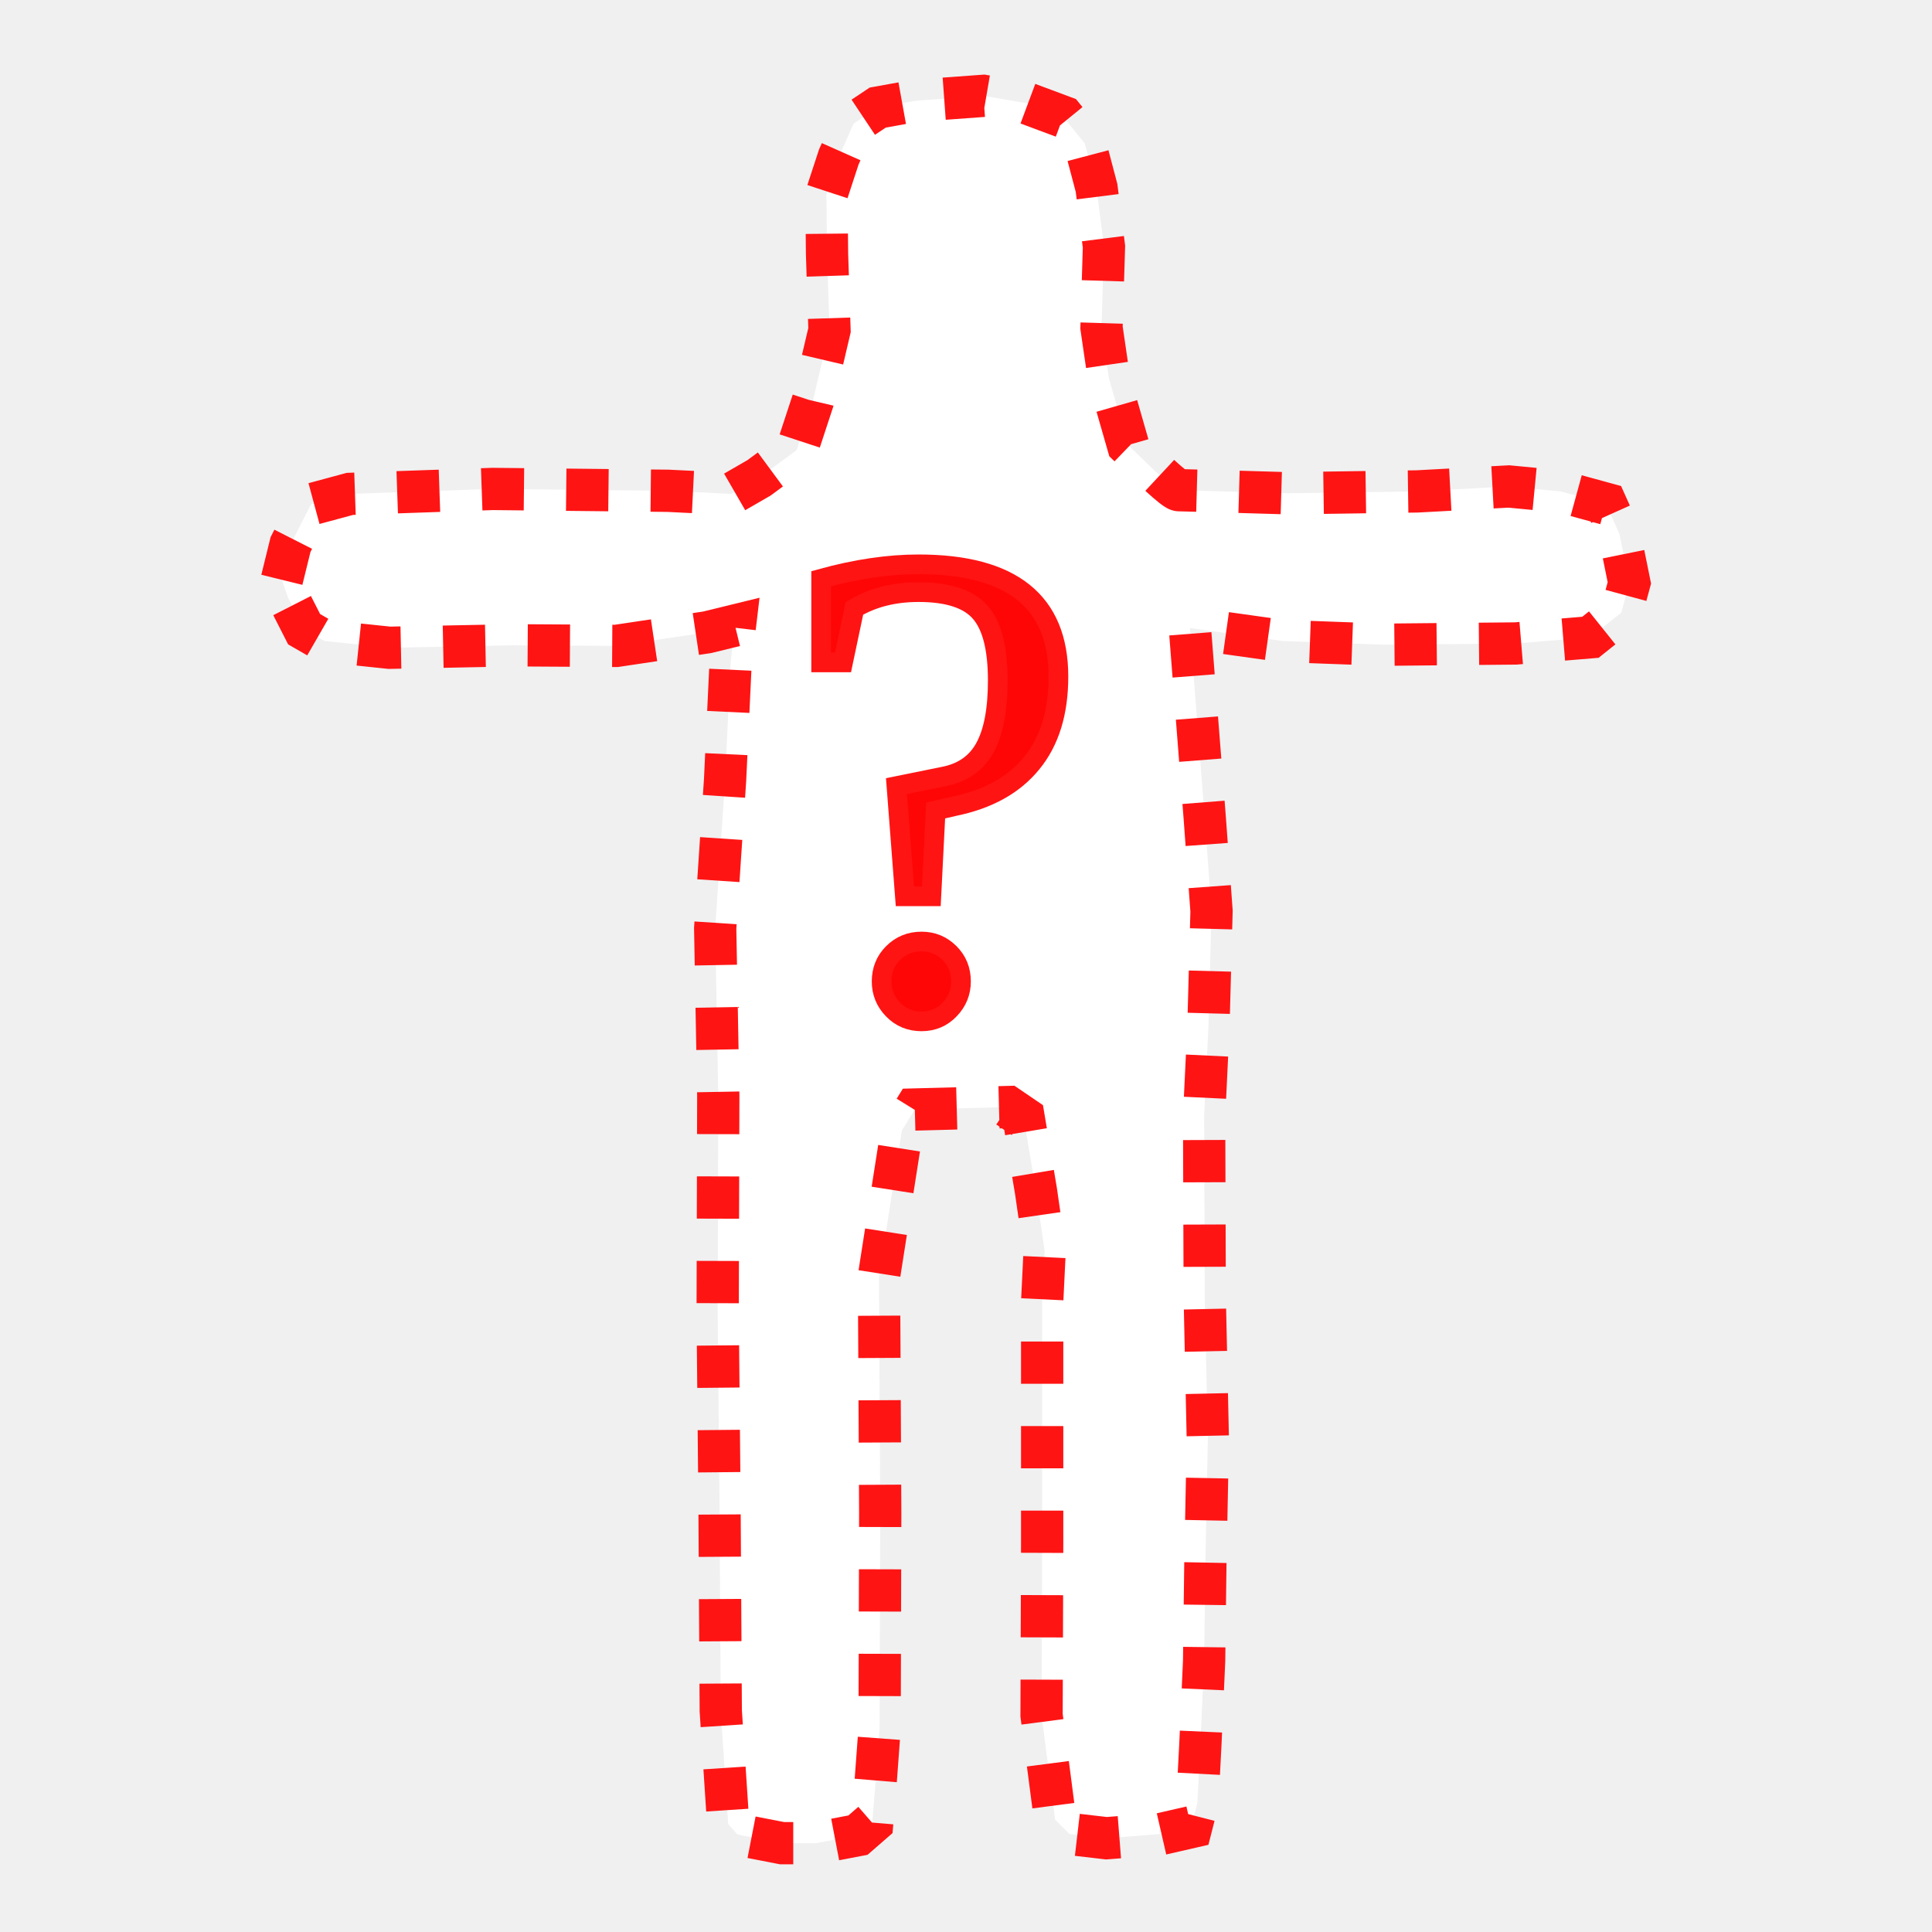
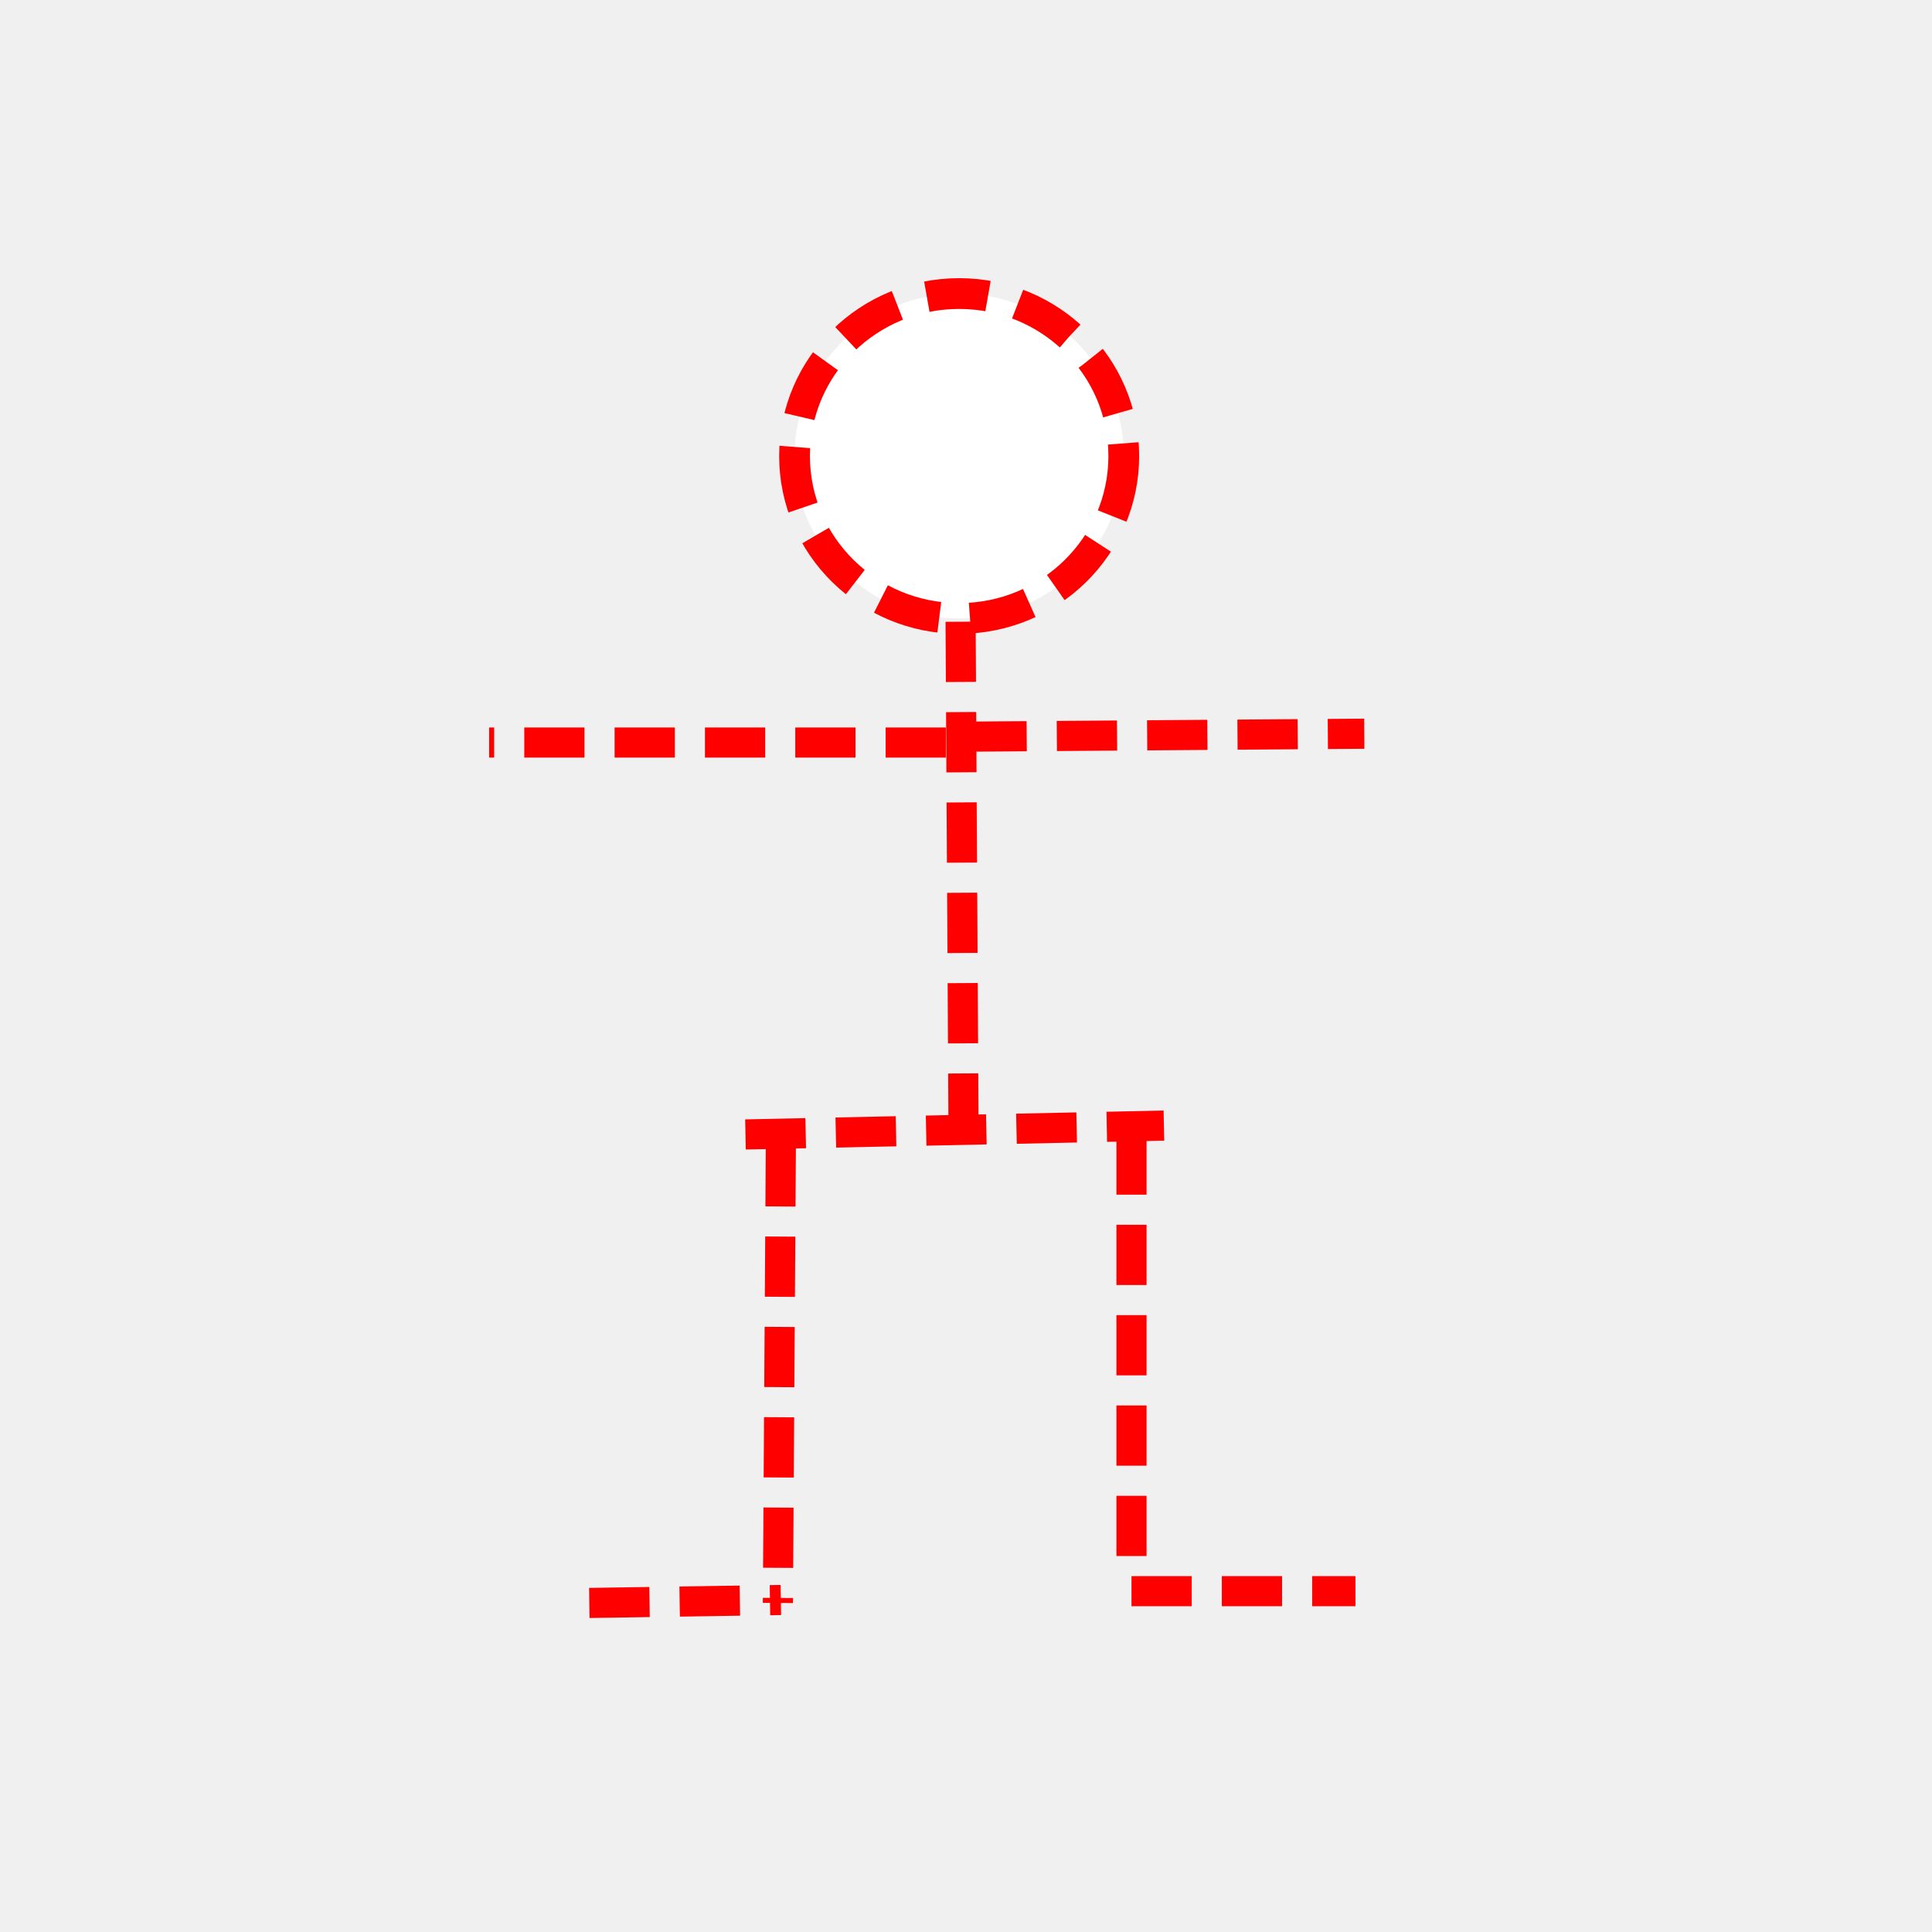
<svg xmlns="http://www.w3.org/2000/svg" width="500" height="500" viewBox="0 0 132.292 132.292" version="1.1" id="svg1" xml:space="preserve">
  <defs id="defs1">
    <rect x="220.004" y="165.003" width="70.099" height="101.375" id="rect1" />
  </defs>
  <g id="layer1">
-     <path style="fill:#ffffff;stroke:#ff1414;stroke-width:2.894;stroke-dasharray:2.894, 2.894;stroke-dashoffset:0;stroke-opacity:1;fill-opacity:1" d="m 19.3,39.702 0.593,-2.412 1.397,-2.751 2.666,-0.72 9.777,-0.339 12.02,0.127 4.317,0.212 1.905,-1.1 2.582,-1.905 1.1,-3.344 1.143,-4.867 -0.169,-5.206 -0.042,-4.063 0.846,-2.582 1.016,-2.285 1.651,-1.1 2.582,-0.466 4.656,-0.339 2.963,0.508 2.497,0.931 1.481,1.82 0.804,3.047 0.508,4.021 -0.169,5.544 0.508,3.471 1.312,4.571 1.27,1.227 c 0,0 1.905,1.862 2.201,1.862 0.296,0 7.491,0.212 7.491,0.212 l 8.846,-0.127 6.264,-0.339 3.555,0.339 3.09,0.846 0.931,2.074 0.677,3.344 -0.55,2.032 -2.116,1.693 -5.121,0.423 -9.015,0.085 -6.941,-0.254 -6.349,-0.889 1.016,12.993 0.466,6.391 -0.212,7.872 -0.296,6.179 0.042,12.358 0.212,9.777 -0.169,8.549 -0.085,6.602 -0.254,5.671 -0.212,4.063 -0.423,1.651 -2.032,0.466 -3.767,0.296 -2.539,-0.296 -0.973,-0.973 -0.931,-7.153 0.042,-11.808 V 89.136 l 0.169,-3.471 -0.593,-4.105 -0.846,-5.037 -1.058,-0.72 -6.391,0.169 -0.889,1.439 -1.566,9.988 0.085,16.21 -0.042,14.729 -0.254,3.428 -0.254,3.047 -0.973,0.846 -2.878,0.55 h -2.328 l -3.047,-0.593 -0.635,-0.719 -0.508,-7.745 -0.085,-14.009 -0.127,-13.205 0.042,-14.898 -0.212,-11.47 0.677,-10.158 0.381,-8.084 0.296,-2.497 -1.905,0.466 -6.222,0.931 -7.068,-0.042 -8.465,0.169 -4.444,-0.466 -1.397,-0.804 -1.1,-2.159 z" id="path1" />
-     <text xml:space="preserve" style="font-size:46.264px;writing-mode:lr-tb;direction:ltr;fill:#ff0606;fill-opacity:1;stroke:#ff1414;stroke-width:1.345;stroke-dasharray:none;stroke-dashoffset:0;stroke-opacity:1" x="53.836" y="69.282" id="text2">
-       <tspan id="tspan1" style="font-size:46.264px;fill:#ff0606;fill-opacity:1;stroke-width:1.345;stroke-dasharray:none" x="53.836" y="69.282">?</tspan>
-     </text>
+     <ellipse style="fill:#ffffff;stroke:#ff0000;stroke-width:2.106;stroke-dasharray:4.212, 2.106;stroke-dashoffset:0;stroke-opacity:1;fill-opacity:1" id="path2" cx="65.678" cy="31.225" rx="11.272" ry="11.124" />
+     <path style="fill:none;stroke:#ff0000;stroke-width:2.062;stroke-dasharray:4.124, 2.062;stroke-dashoffset:0;stroke-opacity:1" d="m 65.776,42.573 0.202,34.906" id="path3" />
+     <path style="fill:none;stroke:#ff0000;stroke-width:2.062;stroke-dasharray:4.124, 2.062;stroke-dashoffset:0;stroke-opacity:1" d="m 51.047,77.68 28.651,-0.605" id="path4" />
+     <path style="fill:none;stroke:#ff0000;stroke-width:2.062;stroke-dasharray:4.124, 2.062;stroke-dashoffset:0;stroke-opacity:1" d="M 53.468,78.487 53.266,109.761" id="path5" />
+     <path style="fill:none;stroke:#ff0000;stroke-width:2.062;stroke-dasharray:4.124, 2.062;stroke-dashoffset:0;stroke-opacity:1" d="M 40.353,109.761 53.468,109.559" id="path6" />
+     <path style="fill:none;stroke:#ff0000;stroke-width:2.062;stroke-dasharray:4.124, 2.062;stroke-dashoffset:0;stroke-opacity:1" d="M 77.478,77.68 V 108.55" id="path7" />
+     <path style="fill:none;stroke:#ff0000;stroke-width:2.062;stroke-dasharray:4.124, 2.062;stroke-dashoffset:0;stroke-opacity:1" d="M 77.478,108.954 H 92.812" id="path8" />
+     <path style="fill:none;stroke:#ff0000;stroke-width:2.062;stroke-dasharray:4.124, 2.062;stroke-dashoffset:0;stroke-opacity:1" d="M 64.767,50.845 H 33.493" id="path9" />
+     <path style="fill:none;stroke:#ff0000;stroke-width:2.062;stroke-dasharray:4.124, 2.062;stroke-dashoffset:0;stroke-opacity:1" d="M 66.179,50.442 93.418,50.24" id="path10" />
  </g>
</svg>
